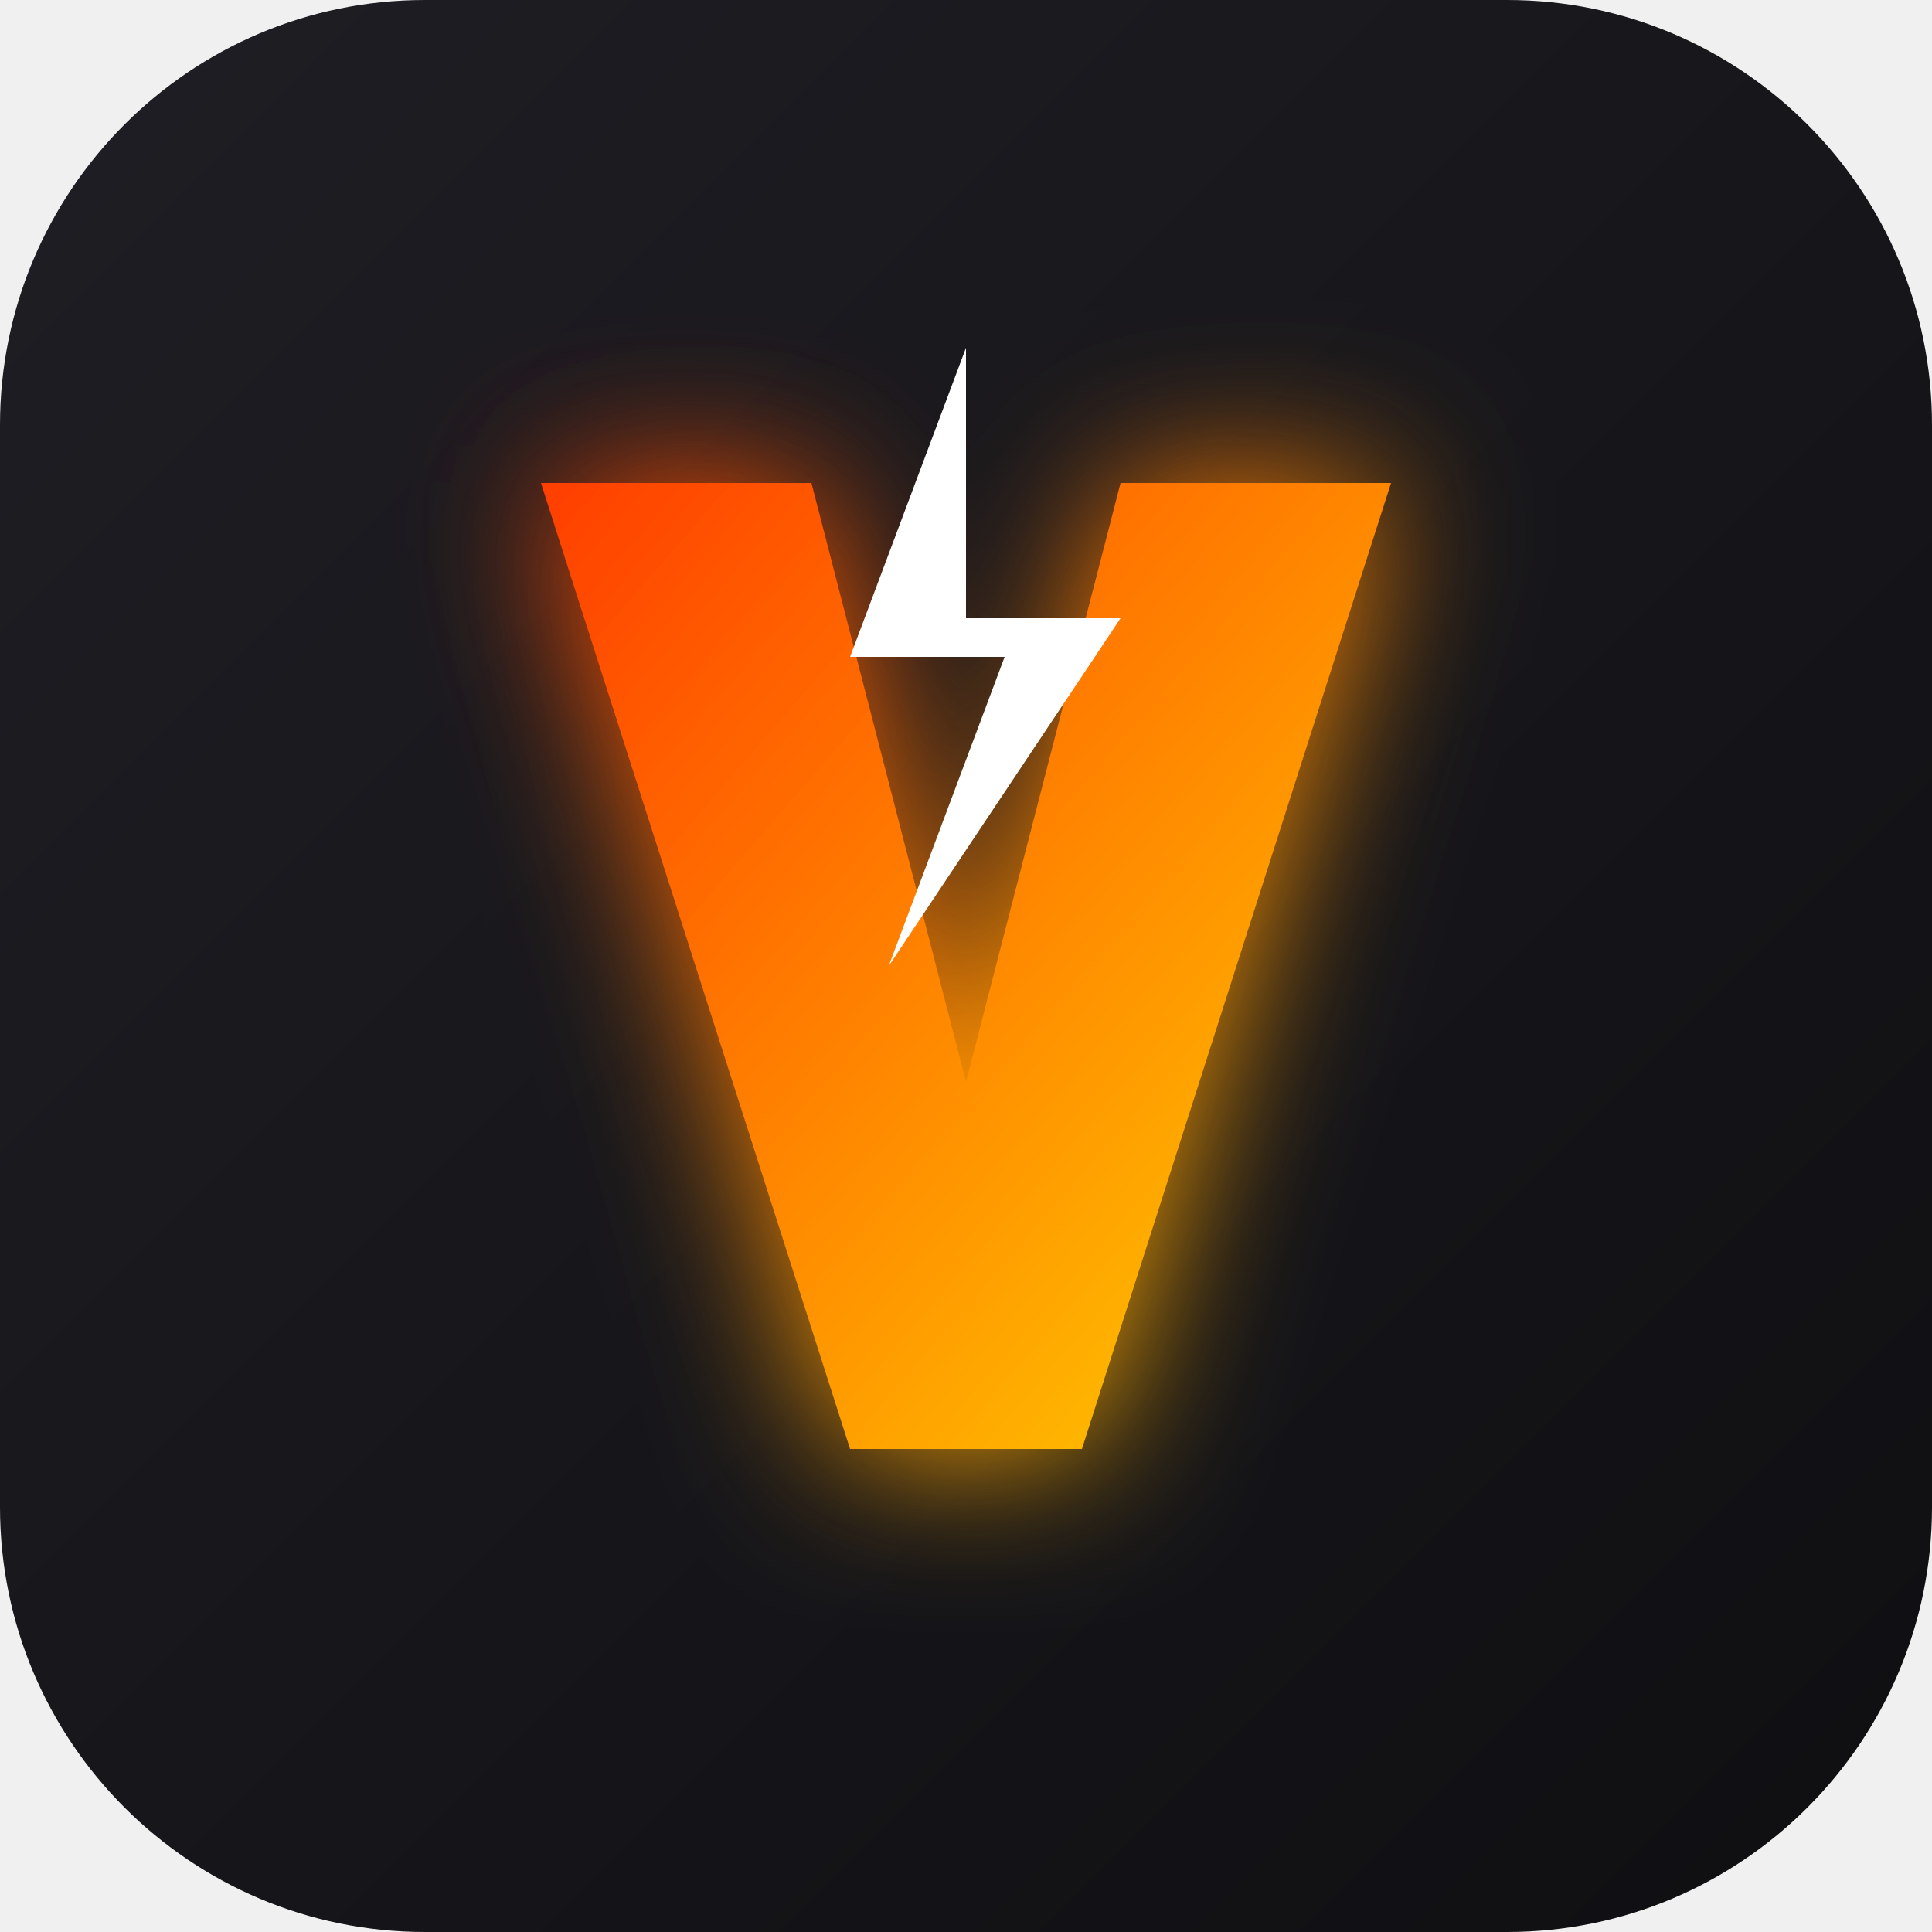
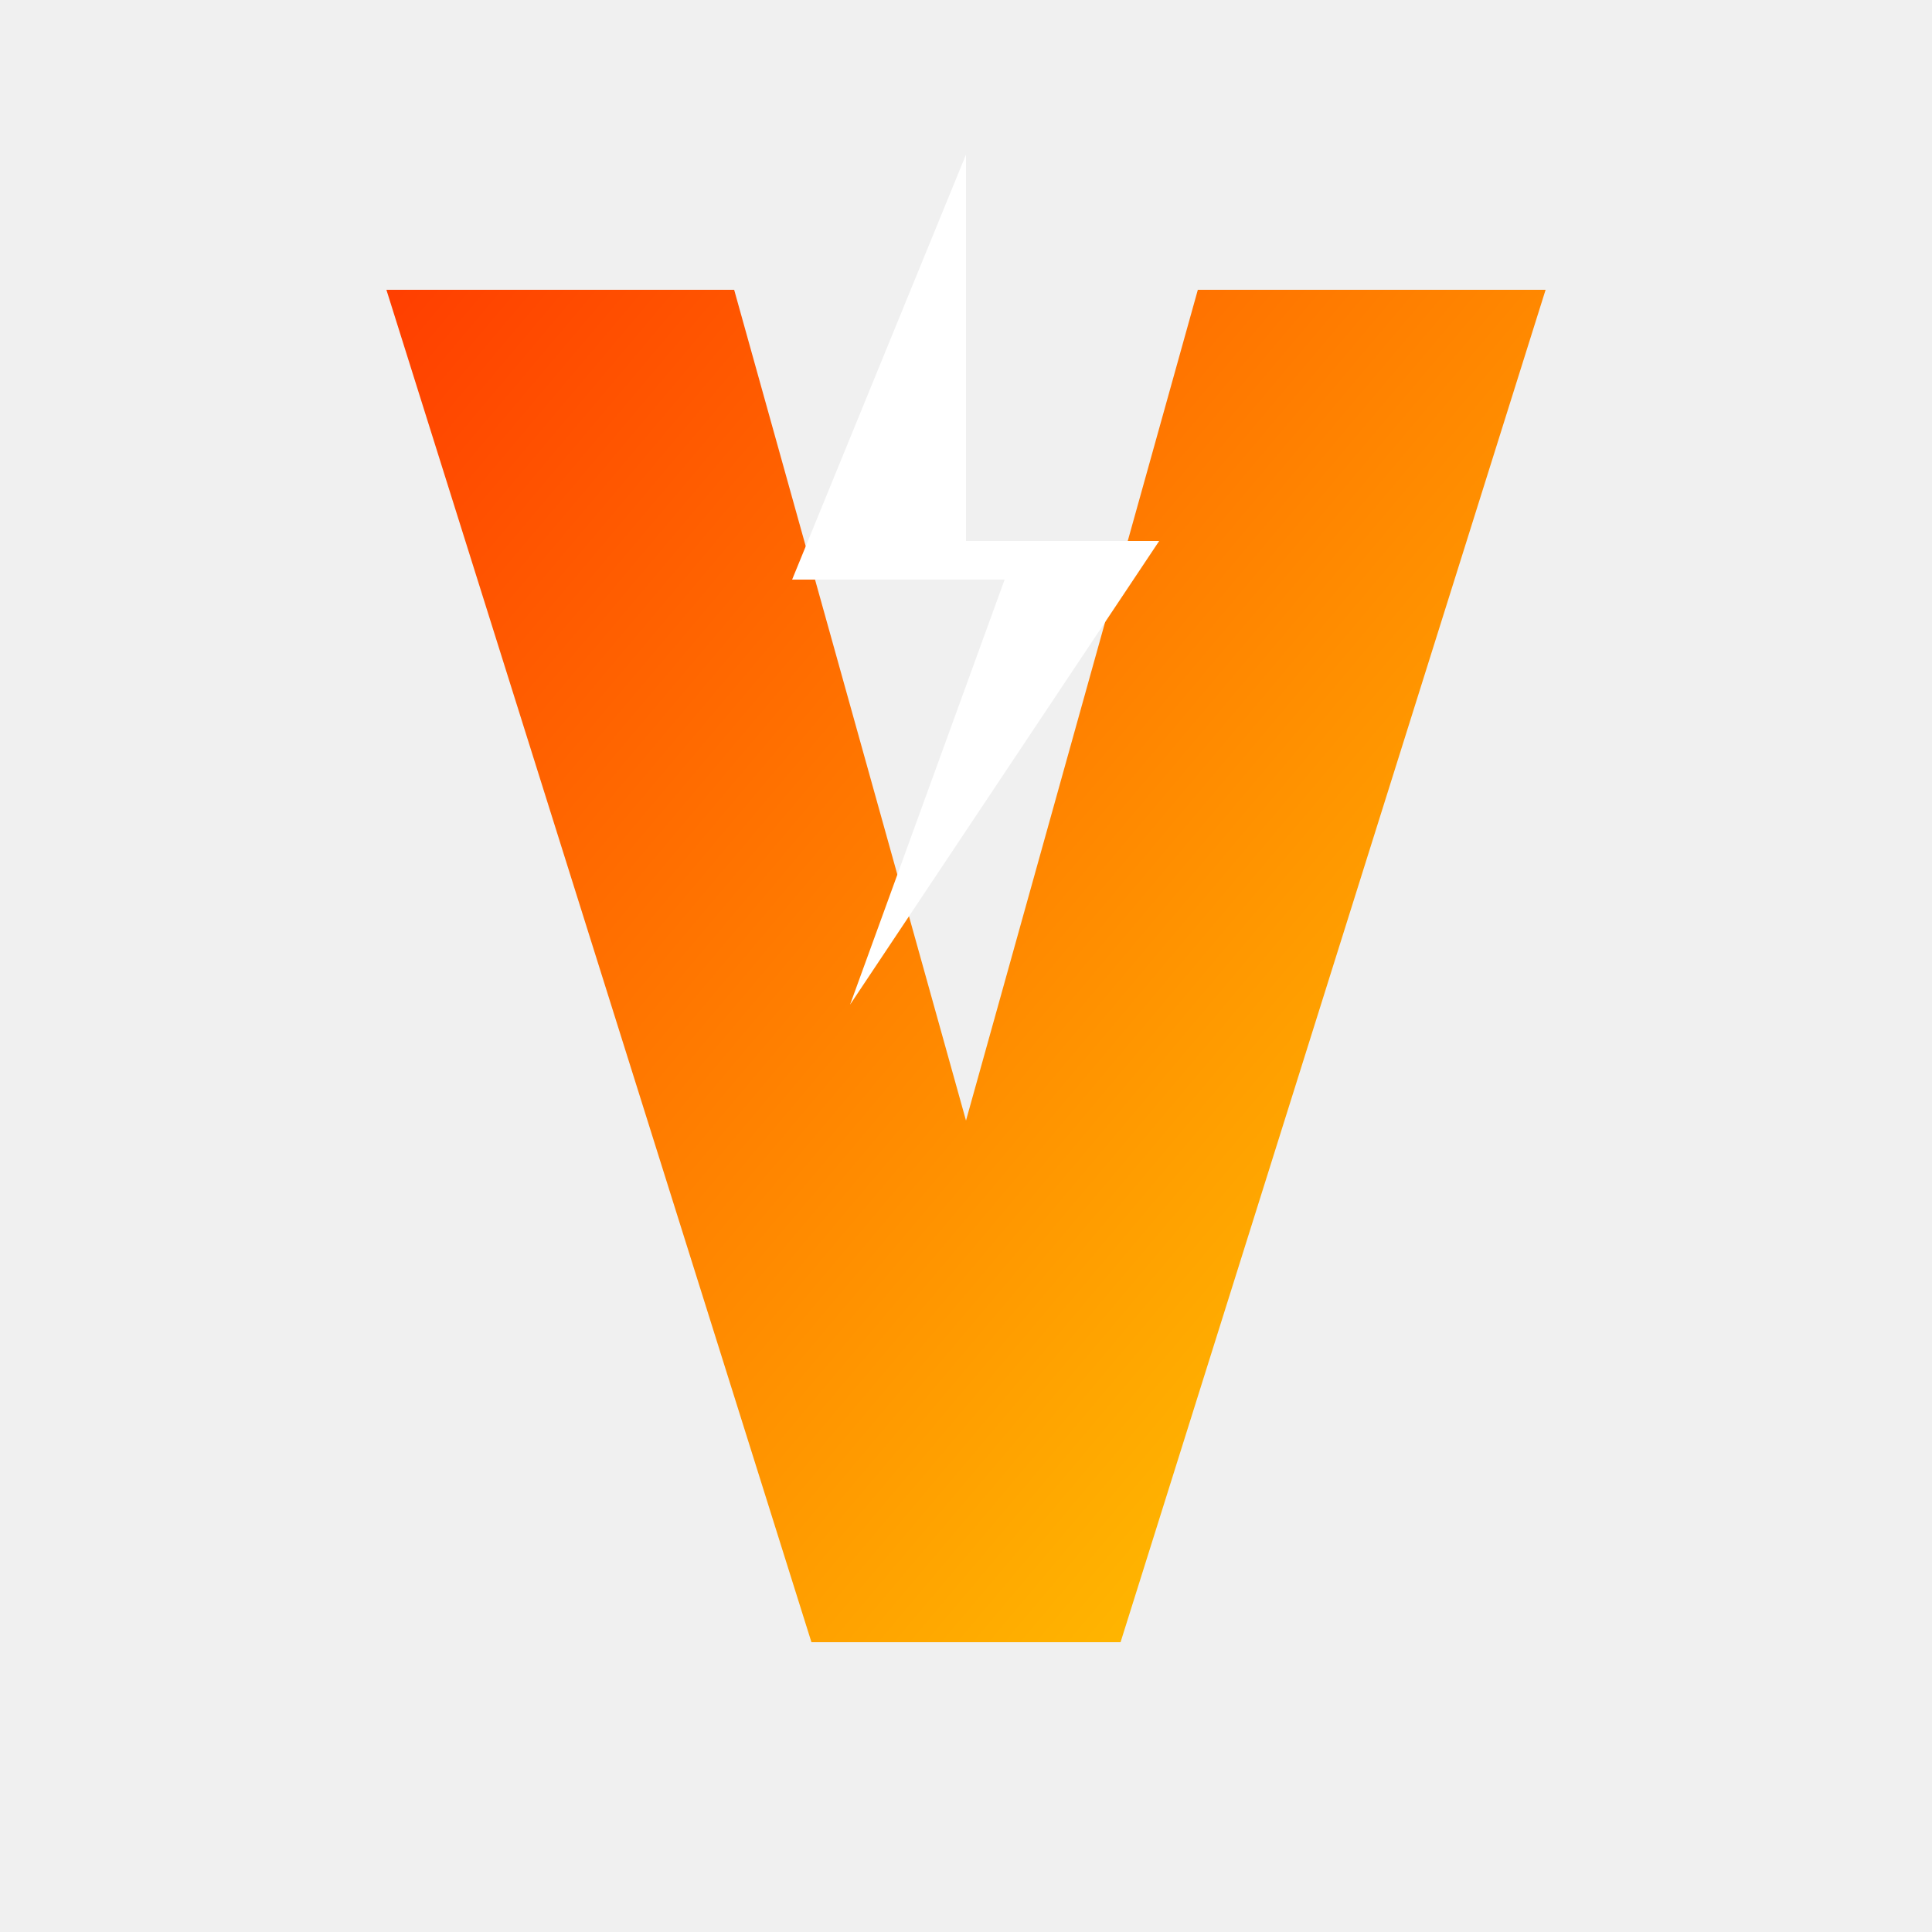
<svg xmlns="http://www.w3.org/2000/svg" viewBox="0 0 100 100" width="100%" height="100%">
  <defs>
    <linearGradient id="vitoGradient" x1="0%" y1="0%" x2="100%" y2="100%">
      <stop offset="0%" stop-color="#FF3E00" />
      <stop offset="50%" stop-color="#FF8700" />
      <stop offset="100%" stop-color="#FFD000" />
    </linearGradient>
-     <linearGradient id="bgGradient" x1="0%" y1="0%" x2="100%" y2="100%">
-       <stop offset="0%" stop-color="#1e1e24" />
-       <stop offset="100%" stop-color="#0f0f12" />
-     </linearGradient>
-     <filter id="glow" x="-20%" y="-20%" width="140%" height="140%">
-       <feGaussianBlur stdDeviation="4" result="blur" />
-       <feComposite in="SourceGraphic" in2="blur" operator="over" />
-     </filter>
  </defs>
-   <rect width="100" height="100" rx="22" fill="url(#bgGradient)" />
-   <path d="M 28 25 L 44 75 L 56 75 L 72 25 L 58 25 L 50 56 L 42 25 Z" fill="url(#vitoGradient)" filter="url(#glow)" />
-   <path d="M 50 18 L 44 34 L 52 34 L 46 50 L 58 32 L 50 32 Z" fill="#FFFFFF" />
+   <path d="M 20 15 L 42 85 L 58 85 L 80 15 L 62 15 L 50 58 L 38 15 Z" fill="url(#vitoGradient)" />
+   <path d="M 50 8 L 41 30 L 52 30 L 44 52 L 60 28 L 50 28 Z" fill="#FFFFFF" />
</svg>
